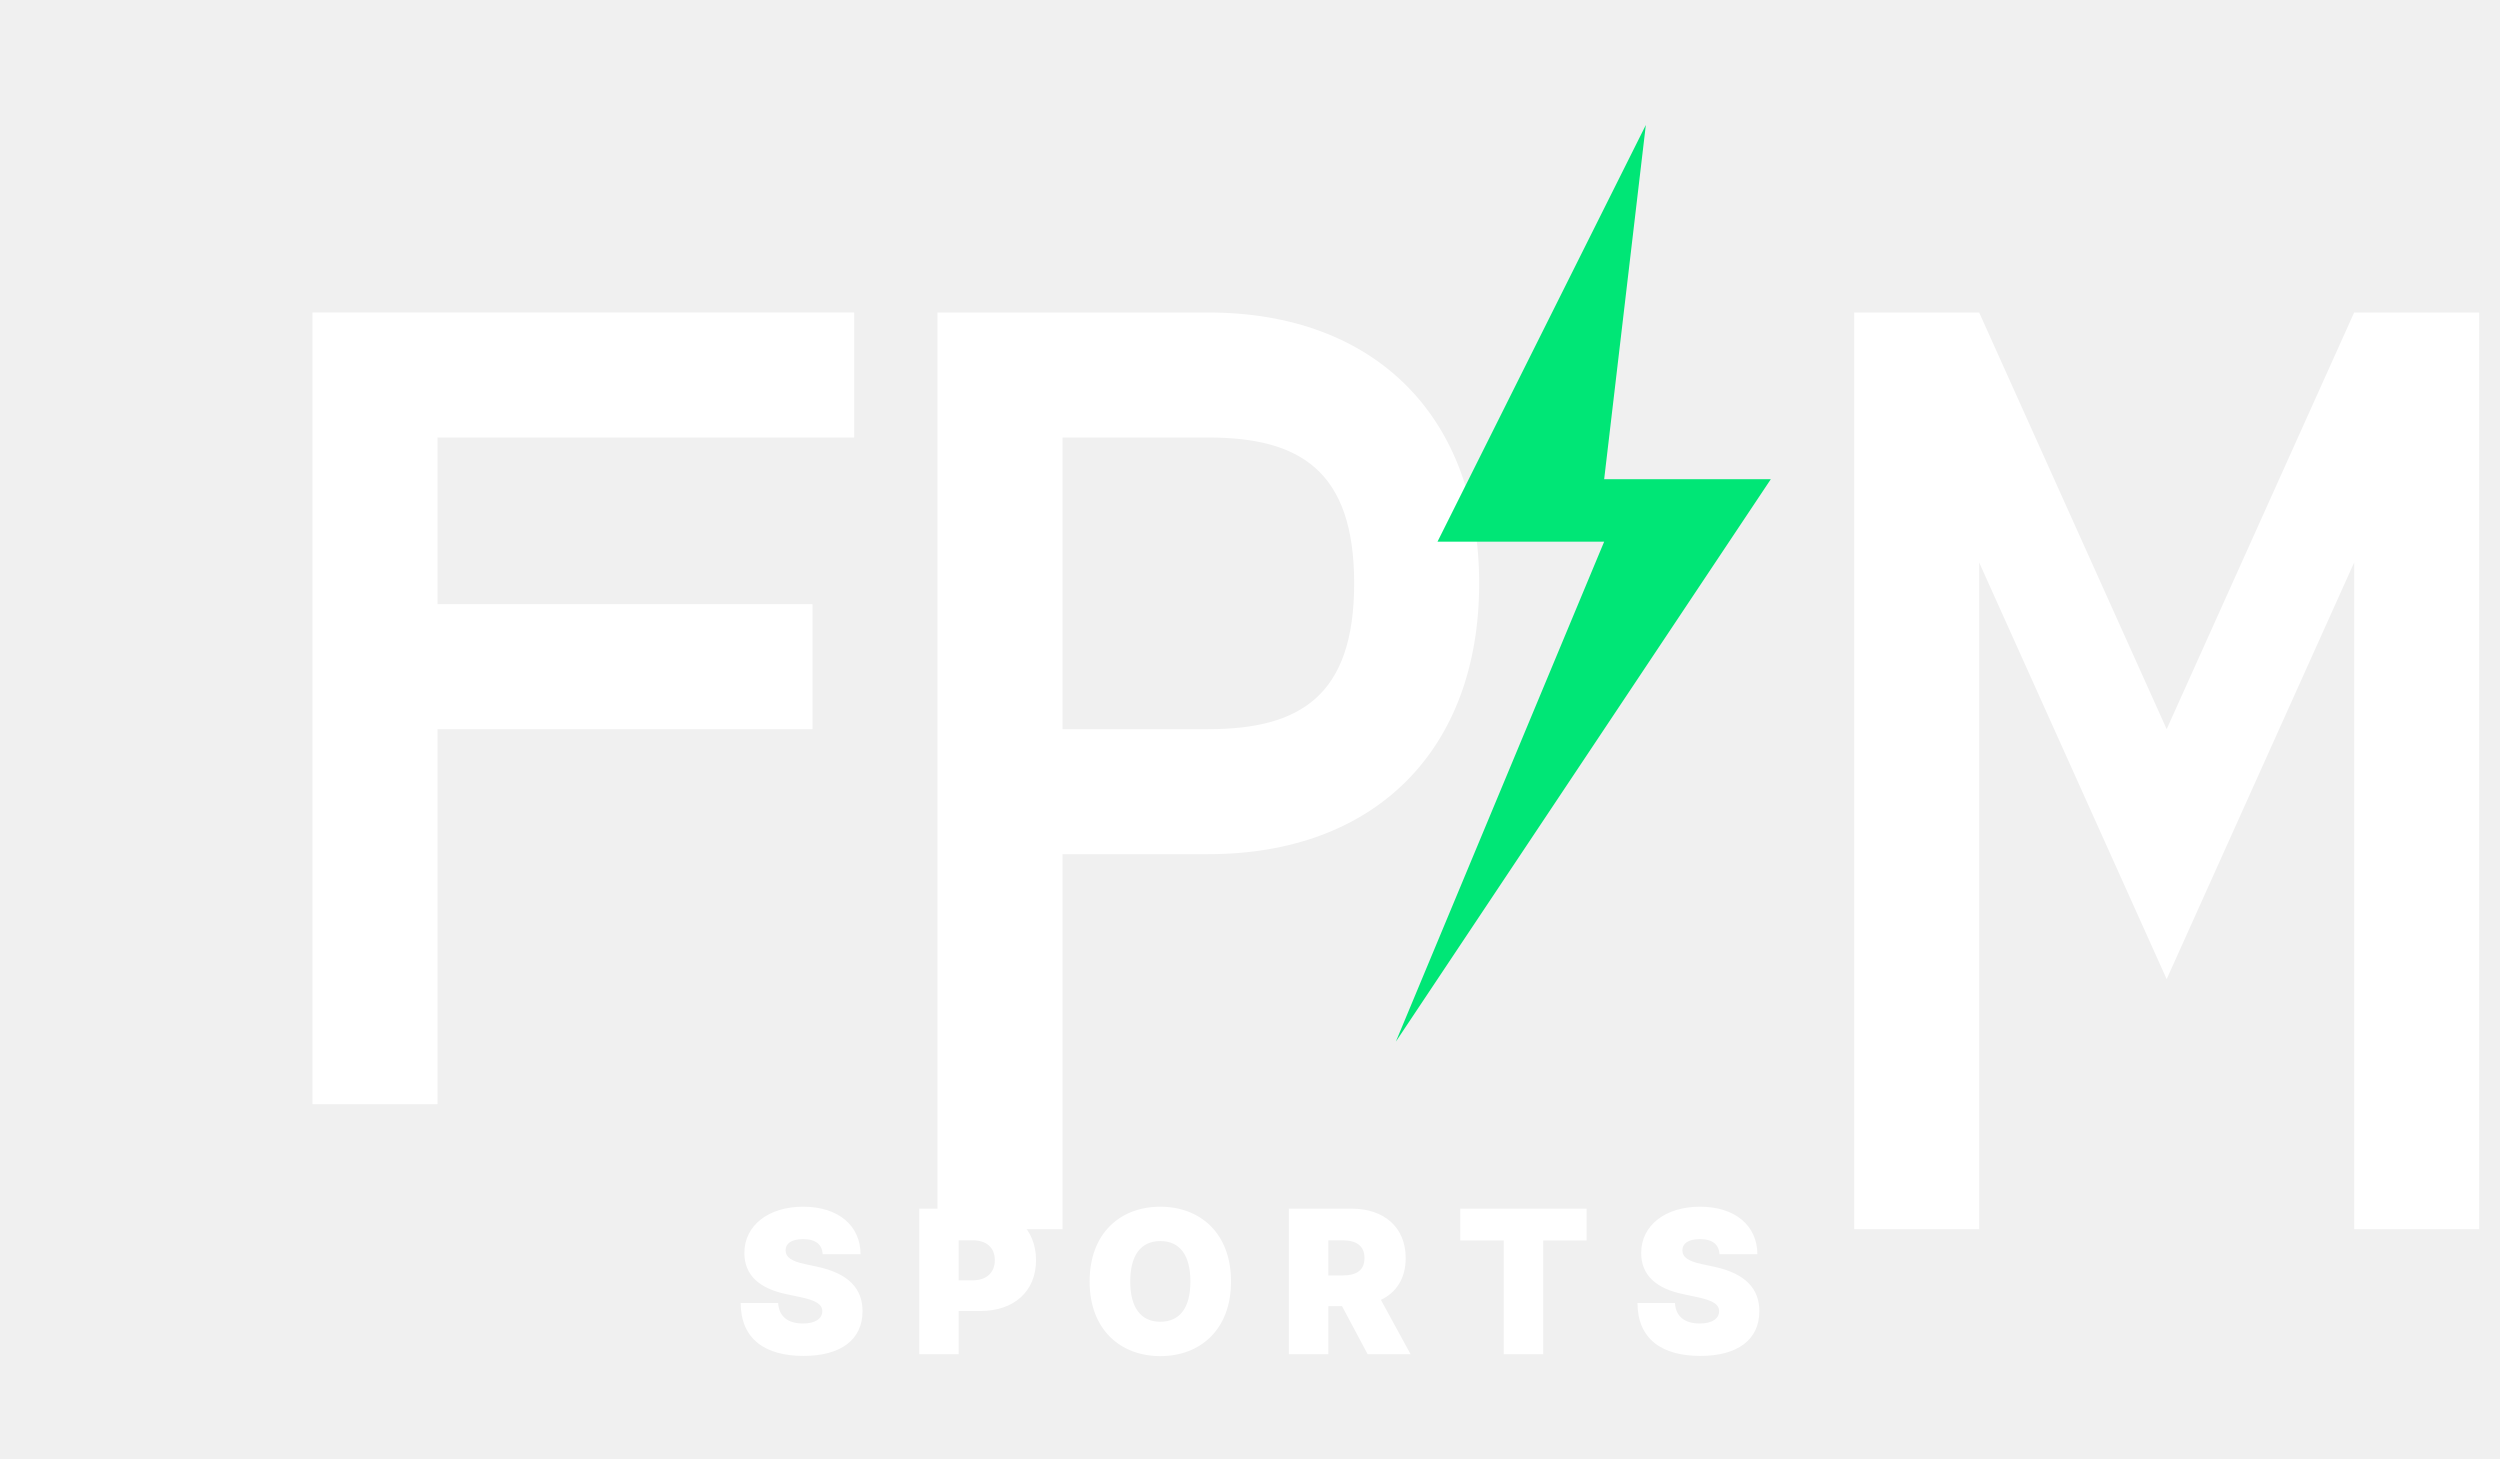
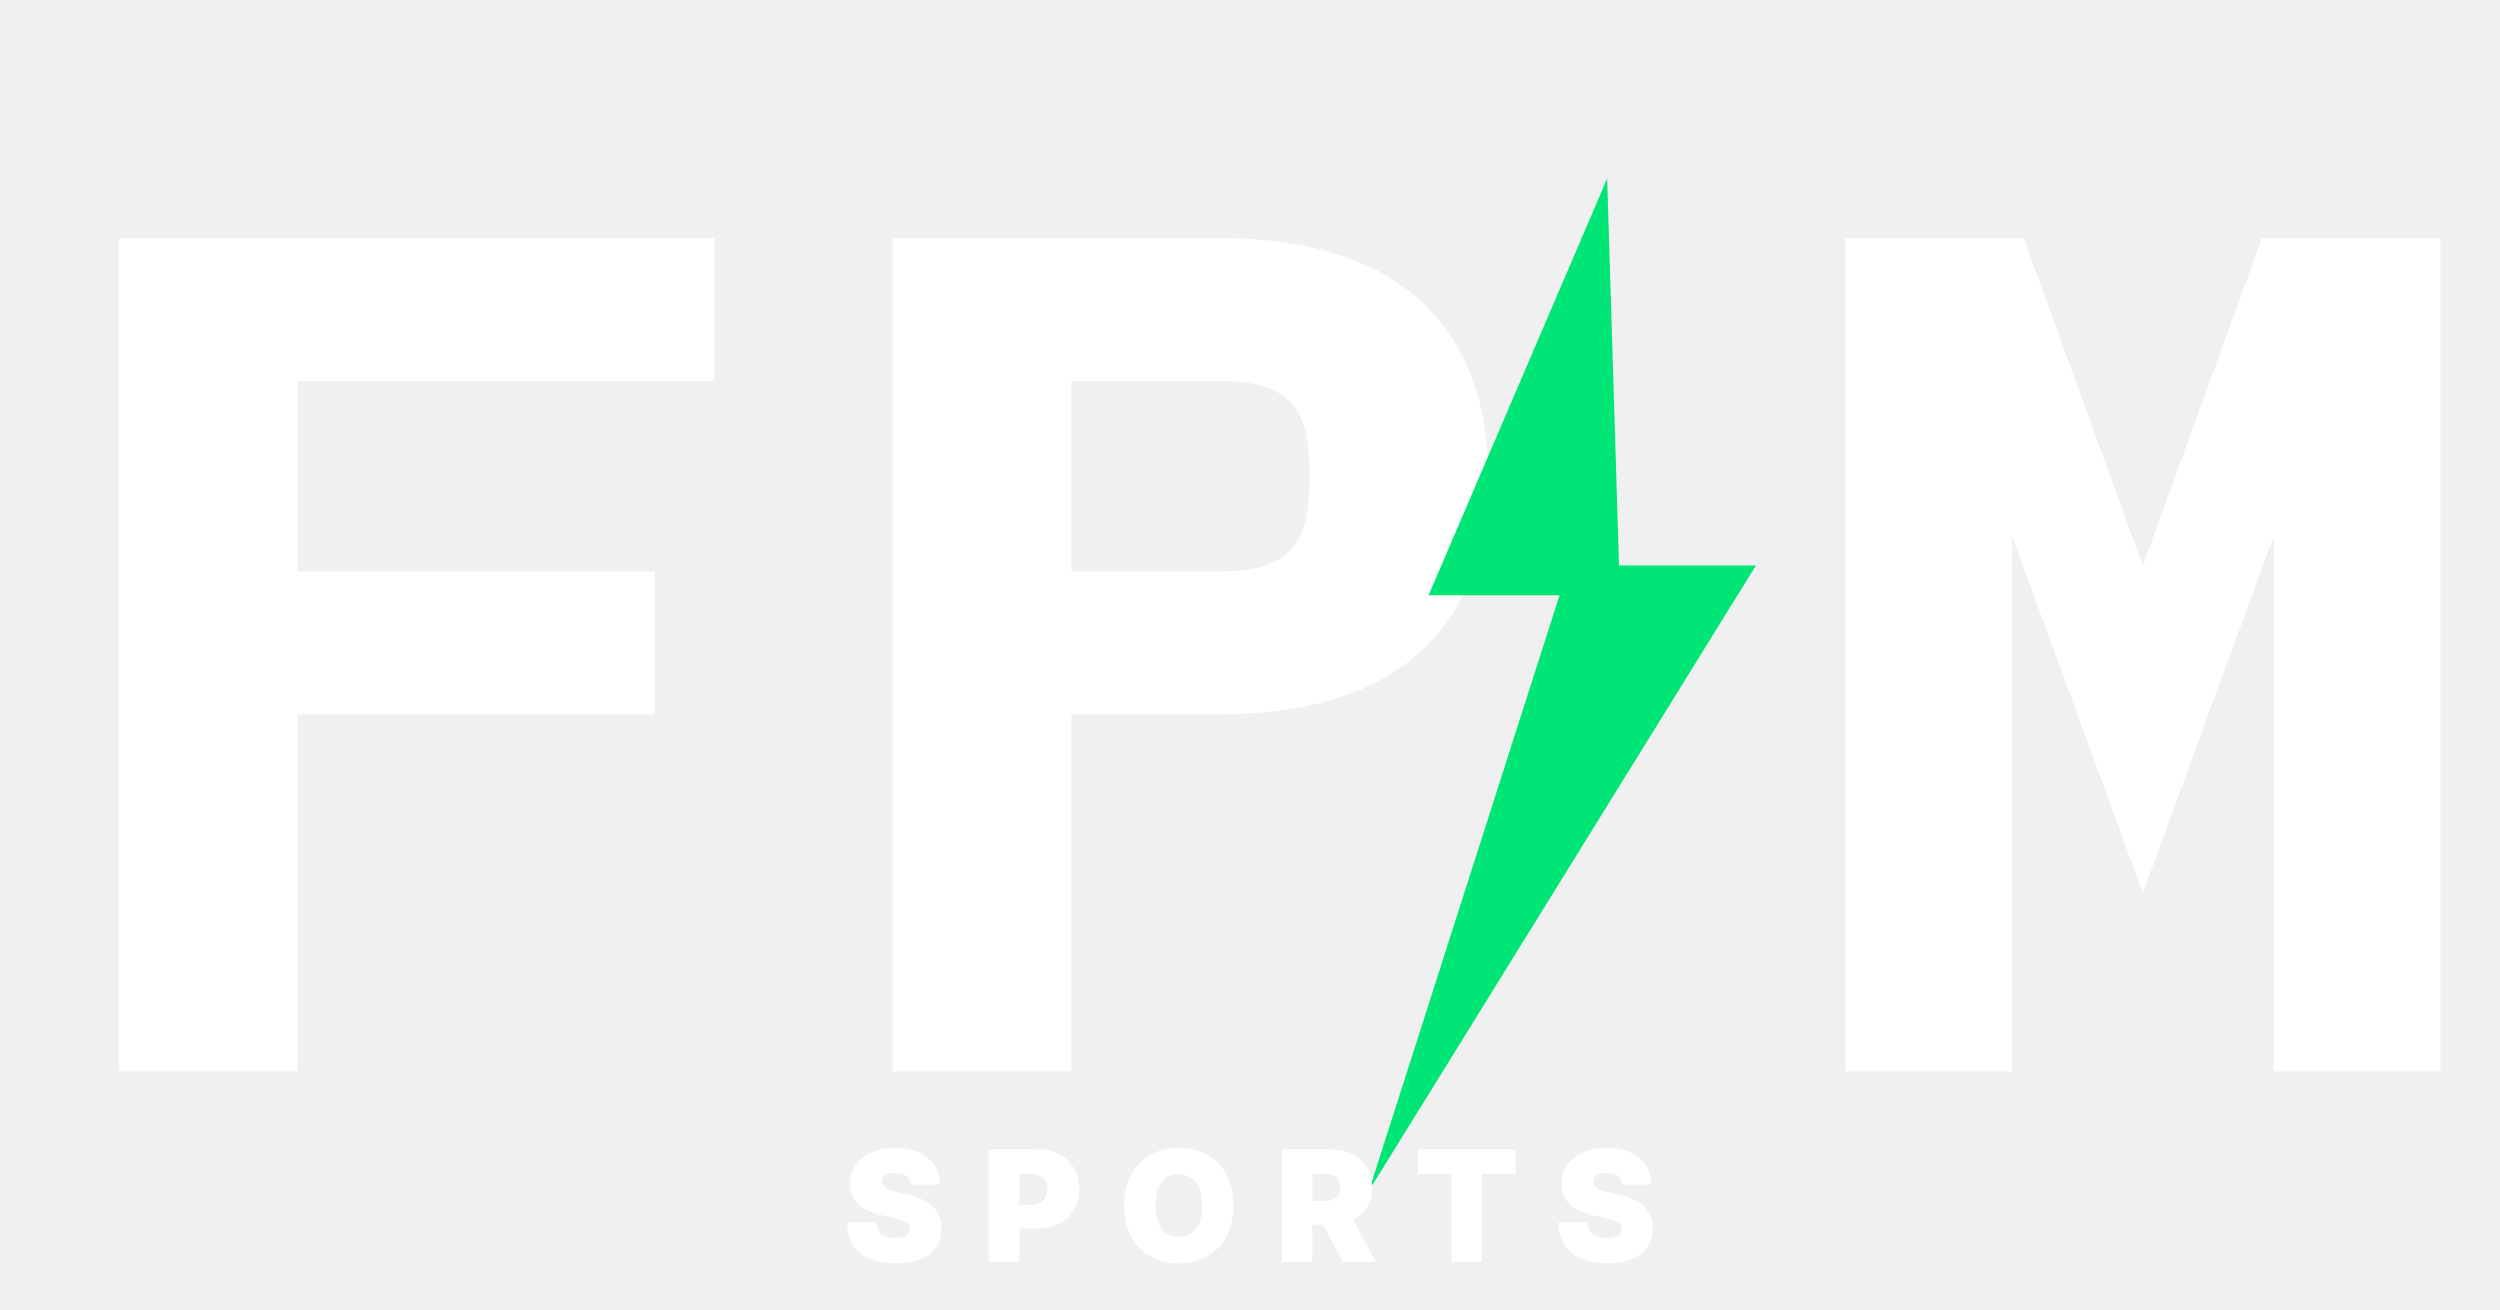
- <svg xmlns="http://www.w3.org/2000/svg" viewBox="0 0 600 350" fill="none">
-   <path d="M75 75 h130 v30 h-100 v40 h90 v30 h-90 v90 h-30 z" fill="#FFFFFF" />
-   <path d="M225 75 v220 h30 v-90 h35 c40 0 65 -25 65 -65 s-25 -65 -65 -65 z M255 105 h35 c22 0 35 8 35 35 s-13 35 -35 35 h-35 z" fill="#FFFFFF" />
-   <path d="M395 30 L345 130 L385 130 L335 250 L425 115 L385 115 Z" fill="var(--brand-primary, #00E676)" />
-   <path d="M445 75 v220 h30 v-160 l45 100 l45 -100 v160 h30 v-220 h-30 l-45 100 l-45 -100 z" fill="#FFFFFF" />
-   <text x="300" y="325" text-anchor="middle" font-family="Inter, -apple-system, system-ui, sans-serif" font-weight="900" font-size="48" letter-spacing="10" fill="#FFFFFF">SPORTS</text>
+ <svg xmlns="http://www.w3.org/2000/svg" viewBox="0 0 420 220" fill="none">
+   <path d="M20 40 L20 180 L50 180 L50 120 L110 120 L110 96 L50 96 L50 64 L120 64 L120 40 Z" fill="#FFFFFF" />
+   <path d="M150 40 L150 180 L180 180 L180 120 L205 120 C235 120 250 105 250 80 C250 55 235 40 205 40 Z M180 64 L205 64 C218 64 220 70 220 80 C220 90 218 96 205 96 L180 96 Z" fill="#FFFFFF" />
+   <path d="M270 30 L240 100 L262 100 L230 200 L295 95 L272 95 Z" fill="var(--brand-primary, #00E676)" />
+   <path d="M310 40 L310 180 L338 180 L338 90 L360 150 L382 90 L382 180 L410 180 L410 40 L380 40 L360 95 L340 40 Z" fill="#FFFFFF" />
+   <text x="210" y="212" text-anchor="middle" font-family="Inter, -apple-system, system-ui, sans-serif" font-weight="900" font-size="26" letter-spacing="6" fill="#FFFFFF">SPORTS</text>
</svg>
